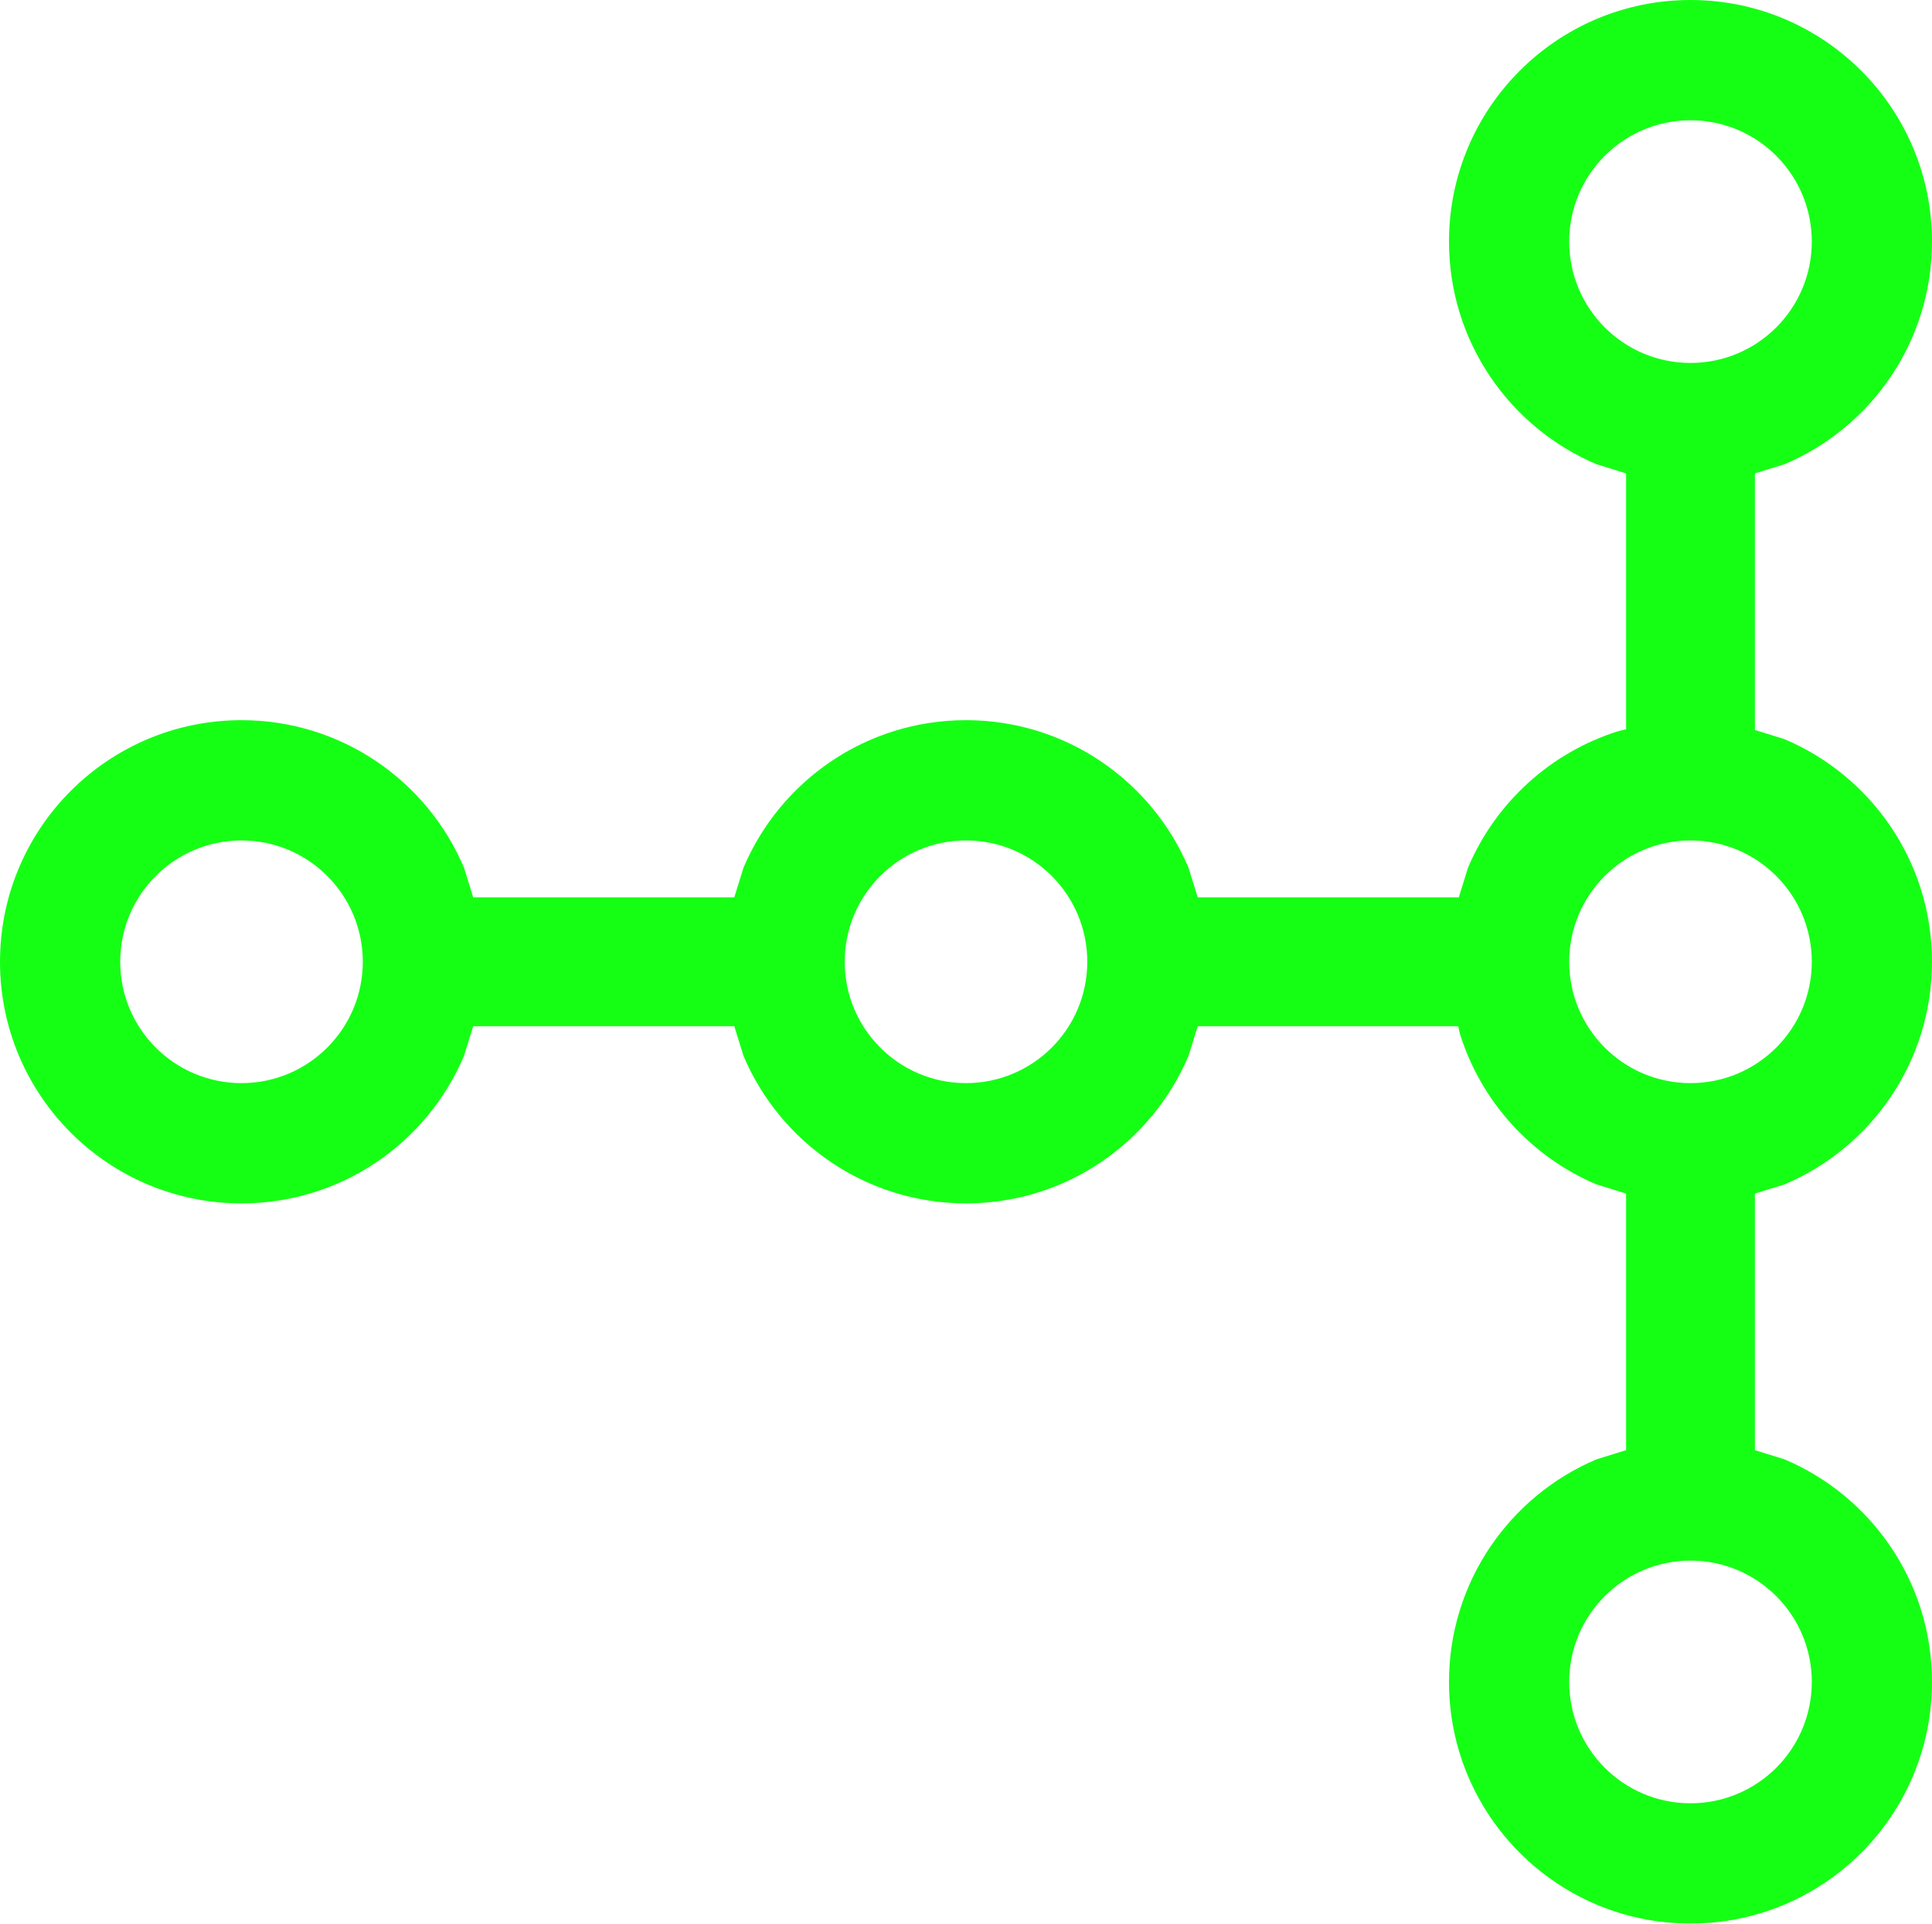
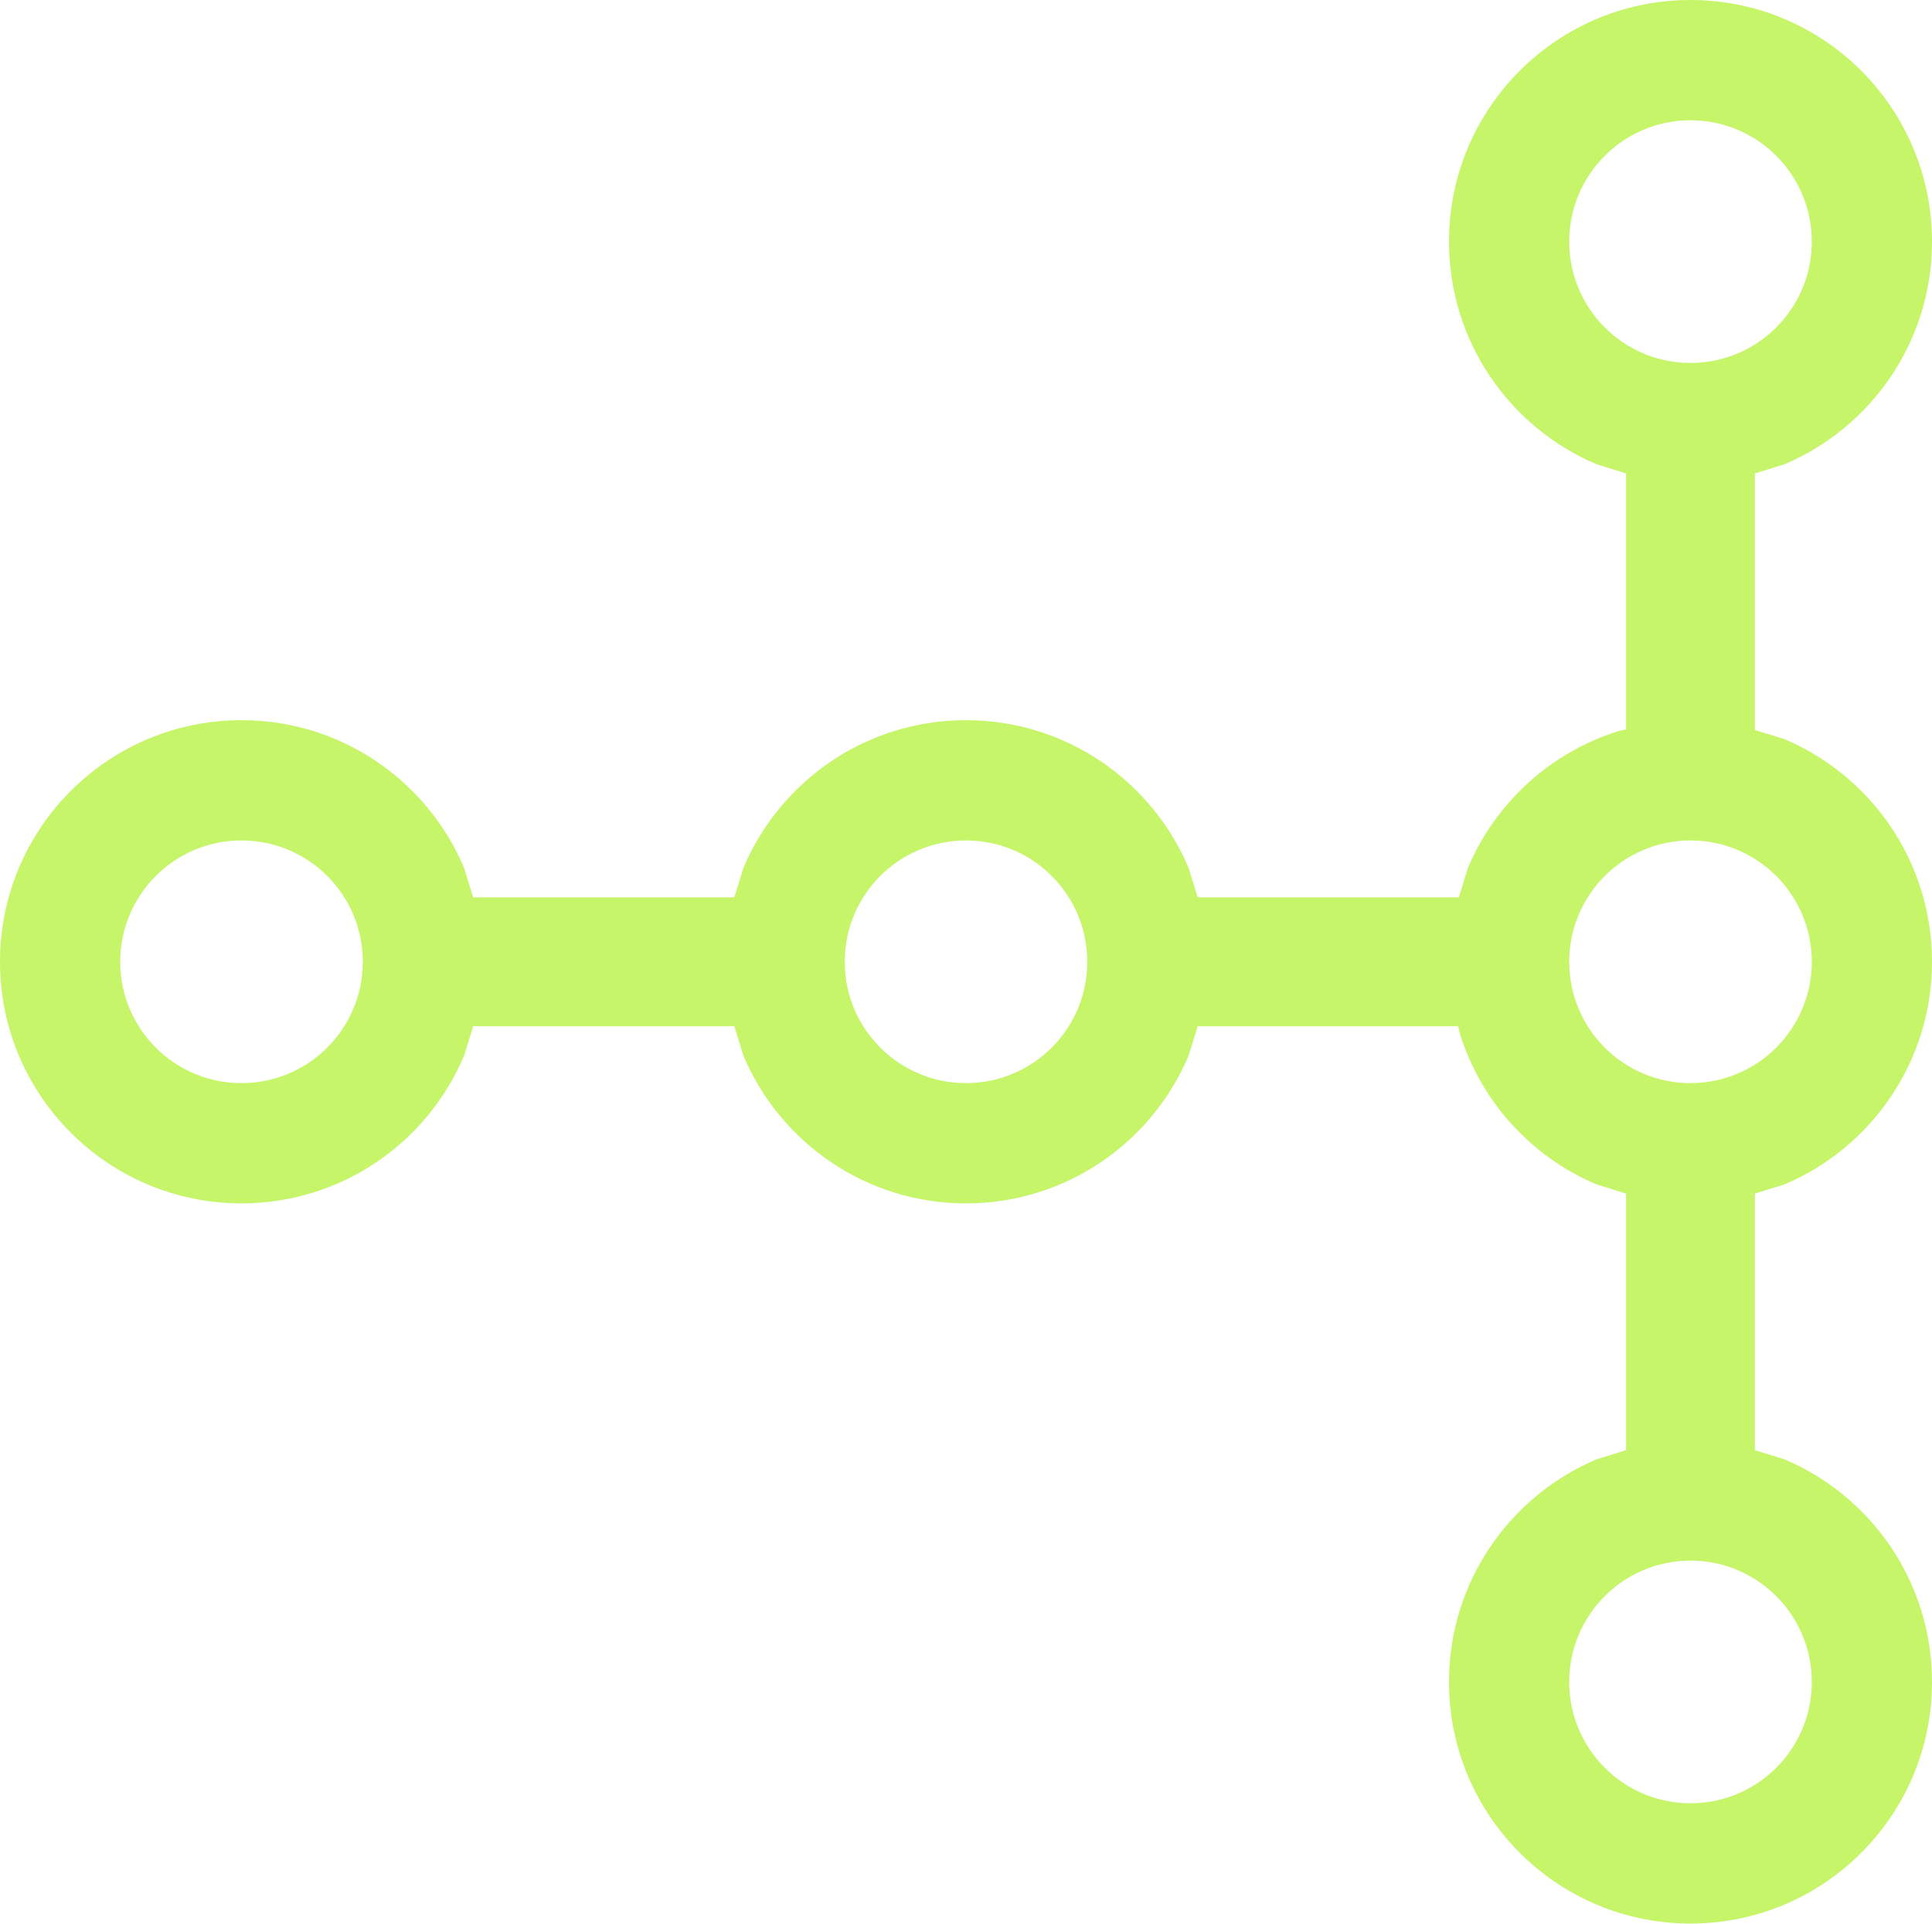
<svg xmlns="http://www.w3.org/2000/svg" width="473" height="471" xml:space="preserve" overflow="hidden">
  <defs>
    <clipPath id="clip0">
      <rect x="1158" y="965" width="473" height="471" />
    </clipPath>
  </defs>
  <g clip-path="url(#clip0)" transform="translate(-1158 -965)">
-     <path d="M1571.88 1347.13C1555.48 1347.13 1542.18 1360.43 1542.18 1376.84 1542.18 1393.25 1555.48 1406.55 1571.88 1406.55 1588.27 1406.55 1601.57 1393.25 1601.57 1376.84 1601.57 1360.43 1588.27 1347.13 1571.88 1347.13ZM1571.88 1170.79C1555.48 1170.79 1542.18 1184.09 1542.18 1200.5 1542.18 1216.91 1555.48 1230.21 1571.88 1230.21 1588.27 1230.21 1601.57 1216.91 1601.57 1200.5 1601.57 1184.09 1588.27 1170.79 1571.88 1170.79ZM1394.5 1170.79C1378.1 1170.79 1364.81 1184.09 1364.81 1200.5 1364.81 1216.91 1378.1 1230.21 1394.5 1230.21 1410.9 1230.21 1424.19 1216.91 1424.19 1200.5 1424.19 1184.09 1410.9 1170.79 1394.5 1170.79ZM1217.13 1170.79C1200.73 1170.79 1187.43 1184.09 1187.43 1200.5 1187.43 1216.91 1200.73 1230.21 1217.13 1230.21 1233.52 1230.21 1246.82 1216.91 1246.82 1200.5 1246.82 1184.09 1233.52 1170.79 1217.13 1170.79ZM1571.88 994.452C1555.48 994.452 1542.18 1007.75 1542.18 1024.16 1542.18 1040.57 1555.48 1053.87 1571.88 1053.87 1588.27 1053.87 1601.57 1040.57 1601.57 1024.16 1601.57 1007.75 1588.27 994.452 1571.88 994.452ZM1571.88 965C1604.53 965 1631 991.487 1631 1024.16 1631 1048.66 1616.11 1069.69 1594.89 1078.67L1587.64 1080.92 1587.64 1143.74 1594.89 1145.99C1616.11 1154.97 1631 1175.99 1631 1200.5 1631 1225 1616.11 1246.03 1594.89 1255.01L1587.64 1257.26 1587.64 1320.08 1594.89 1322.33C1616.11 1331.31 1631 1352.34 1631 1376.84 1631 1409.51 1604.53 1436 1571.88 1436 1539.22 1436 1512.75 1409.51 1512.75 1376.84 1512.75 1352.34 1527.64 1331.31 1548.86 1322.33L1556.11 1320.08 1556.11 1257.26 1548.86 1255.01C1532.95 1248.28 1520.59 1234.76 1515.41 1218.09L1514.99 1216.28 1451.23 1216.28 1448.98 1223.53C1440 1244.76 1418.99 1259.66 1394.5 1259.66 1370.01 1259.66 1349 1244.76 1340.02 1223.53L1337.77 1216.28 1273.85 1216.28 1271.6 1223.53C1262.63 1244.76 1241.62 1259.66 1217.13 1259.66 1184.47 1259.66 1158 1233.17 1158 1200.5 1158 1167.83 1184.47 1141.34 1217.13 1141.34 1241.62 1141.34 1262.63 1156.24 1271.6 1177.47L1273.85 1184.72 1337.77 1184.72 1340.02 1177.47C1349 1156.24 1370.01 1141.34 1394.5 1141.34 1418.99 1141.34 1440 1156.24 1448.98 1177.47L1451.23 1184.72 1515.15 1184.72 1517.4 1177.47C1524.13 1161.55 1537.63 1149.19 1554.29 1144L1556.11 1143.58 1556.11 1080.92 1548.86 1078.67C1527.64 1069.69 1512.75 1048.66 1512.75 1024.16 1512.75 991.487 1539.22 965 1571.88 965Z" fill="#15FF15" fill-rule="evenodd" />
+     <path d="M1571.88 1347.13C1555.48 1347.13 1542.18 1360.43 1542.18 1376.84 1542.18 1393.25 1555.48 1406.55 1571.88 1406.55 1588.27 1406.55 1601.57 1393.25 1601.57 1376.84 1601.57 1360.43 1588.27 1347.13 1571.88 1347.13ZM1571.88 1170.79C1555.48 1170.79 1542.18 1184.09 1542.18 1200.5 1542.18 1216.91 1555.48 1230.21 1571.88 1230.21 1588.27 1230.21 1601.57 1216.91 1601.57 1200.5 1601.57 1184.09 1588.27 1170.79 1571.88 1170.79ZM1394.5 1170.79C1378.1 1170.79 1364.81 1184.09 1364.81 1200.5 1364.81 1216.91 1378.1 1230.21 1394.5 1230.21 1410.9 1230.21 1424.19 1216.91 1424.19 1200.5 1424.19 1184.09 1410.9 1170.79 1394.5 1170.79ZM1217.13 1170.79C1200.73 1170.79 1187.43 1184.09 1187.43 1200.5 1187.43 1216.91 1200.73 1230.21 1217.13 1230.21 1233.52 1230.21 1246.82 1216.91 1246.82 1200.5 1246.82 1184.09 1233.52 1170.79 1217.13 1170.79ZM1571.88 994.452C1555.48 994.452 1542.18 1007.75 1542.18 1024.16 1542.18 1040.57 1555.48 1053.87 1571.88 1053.87 1588.27 1053.87 1601.57 1040.57 1601.57 1024.16 1601.57 1007.75 1588.27 994.452 1571.88 994.452ZM1571.88 965C1604.53 965 1631 991.487 1631 1024.16 1631 1048.66 1616.11 1069.69 1594.89 1078.67L1587.64 1080.92 1587.64 1143.74 1594.89 1145.99C1616.11 1154.97 1631 1175.99 1631 1200.5 1631 1225 1616.11 1246.03 1594.89 1255.01L1587.64 1257.26 1587.64 1320.08 1594.89 1322.33C1616.11 1331.31 1631 1352.34 1631 1376.84 1631 1409.51 1604.53 1436 1571.88 1436 1539.22 1436 1512.75 1409.51 1512.75 1376.84 1512.75 1352.34 1527.64 1331.31 1548.86 1322.33L1556.11 1320.08 1556.11 1257.26 1548.86 1255.01C1532.95 1248.28 1520.59 1234.76 1515.41 1218.09L1514.99 1216.28 1451.23 1216.28 1448.98 1223.53C1440 1244.76 1418.99 1259.66 1394.5 1259.66 1370.01 1259.66 1349 1244.76 1340.02 1223.53L1337.77 1216.28 1273.85 1216.28 1271.6 1223.53C1262.63 1244.76 1241.62 1259.66 1217.13 1259.66 1184.47 1259.66 1158 1233.17 1158 1200.5 1158 1167.83 1184.47 1141.34 1217.13 1141.34 1241.62 1141.34 1262.63 1156.24 1271.6 1177.47L1273.85 1184.72 1337.77 1184.72 1340.02 1177.47C1349 1156.24 1370.01 1141.34 1394.5 1141.34 1418.99 1141.34 1440 1156.24 1448.98 1177.47L1451.23 1184.72 1515.15 1184.72 1517.4 1177.47C1524.13 1161.55 1537.63 1149.19 1554.29 1144L1556.11 1143.58 1556.11 1080.92 1548.86 1078.67C1527.64 1069.69 1512.75 1048.66 1512.75 1024.16 1512.75 991.487 1539.22 965 1571.88 965Z" fill="#c6f56a" fill-rule="evenodd" />
  </g>
</svg>
